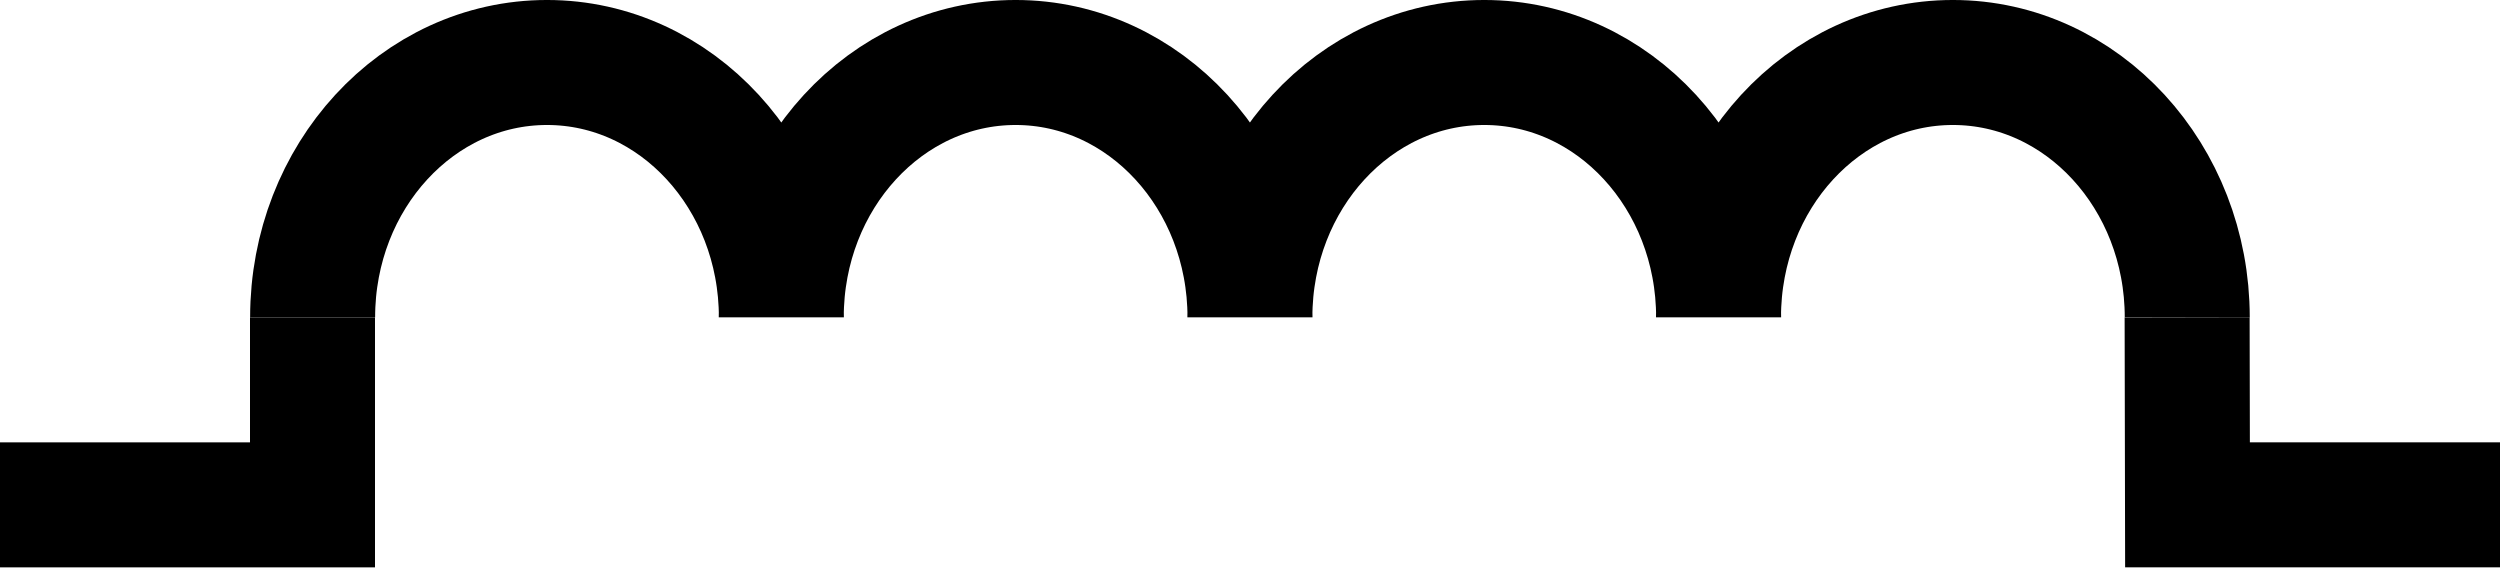
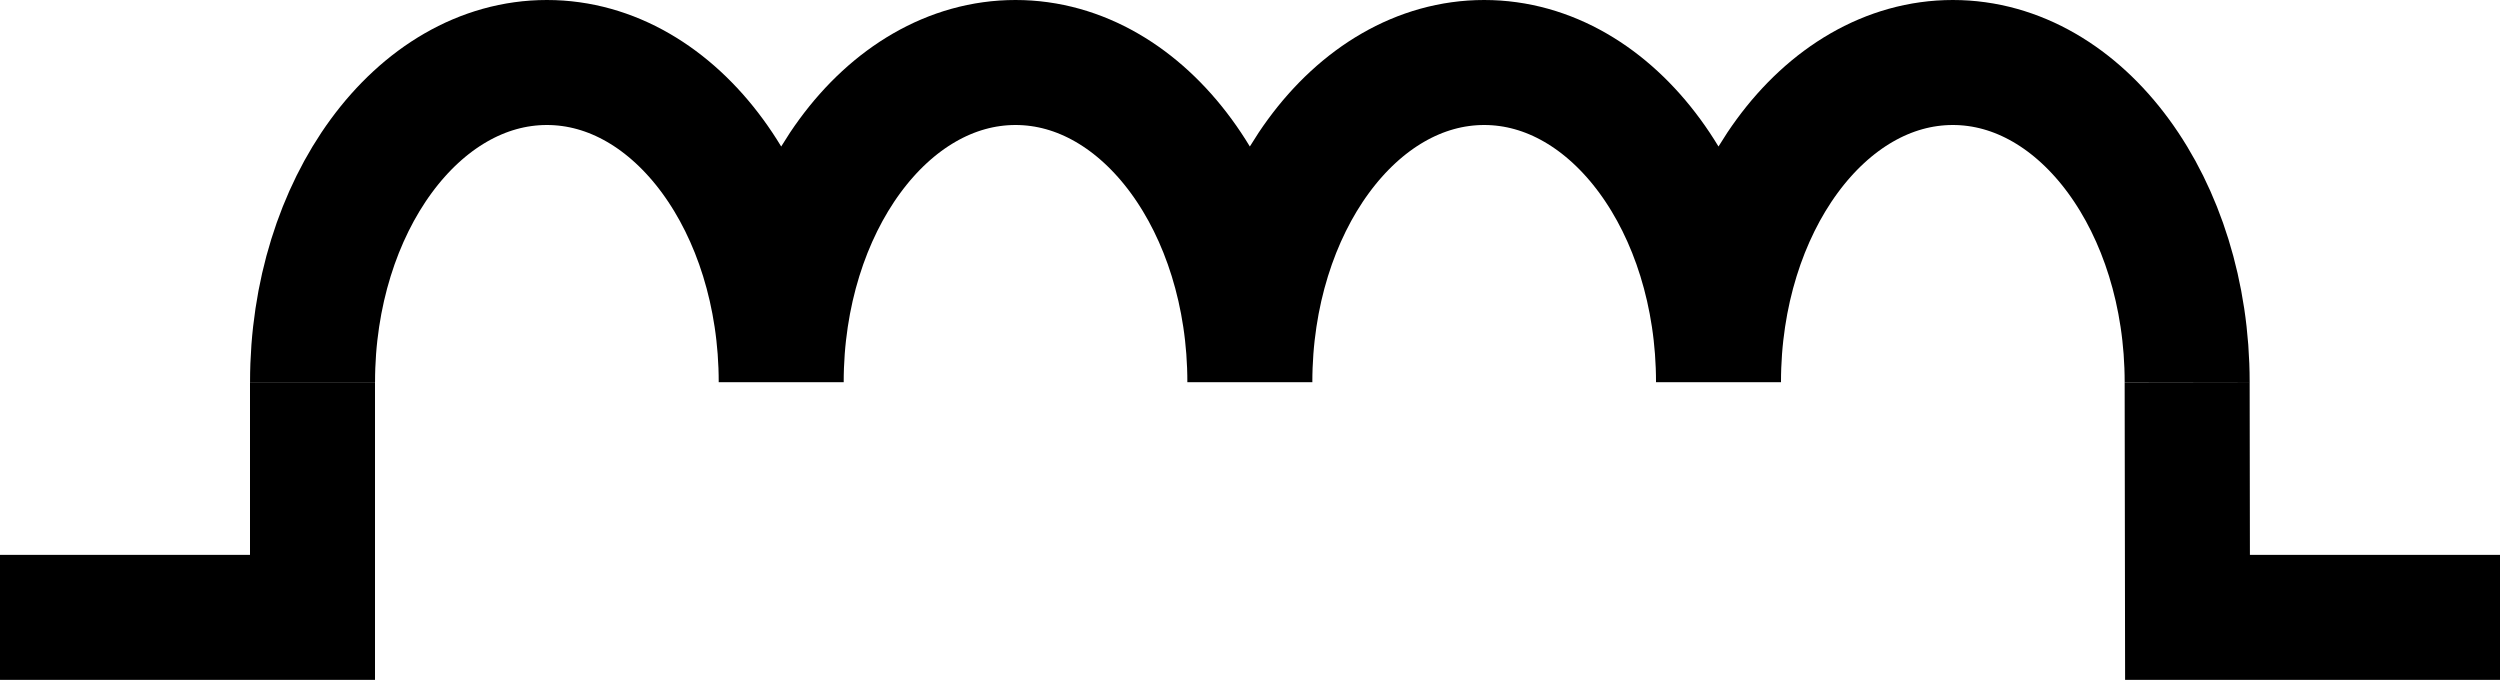
- <svg xmlns="http://www.w3.org/2000/svg" width="20mm" height="4.539mm" viewBox="0 0 20 4.539" version="1.1" id="svg1">
+ <svg xmlns="http://www.w3.org/2000/svg" width="200mm" height="54.389mm" viewBox="0 0 200 54.389" version="1.1" id="svg1">
  <defs id="defs1" />
-   <g id="layer1" transform="translate(-22.5,-120.9611)">
-     <path id="path3-5-0-1" style="fill:none;stroke:#000000;stroke-width:1" d="m 36.248,123.5 a 1.875,2.039 0 0 1 1.875,-2.039 1.875,2.039 0 0 1 1.875,2.039 m -7.499,0 a 1.875,2.039 0 0 1 1.875,-2.039 1.875,2.039 0 0 1 1.875,2.039 m -7.499,0 a 1.875,2.039 0 0 1 1.875,-2.039 1.875,2.039 0 0 1 1.875,2.039 m -7.499,0 a 1.875,2.039 0 0 1 1.875,-2.039 1.875,2.039 0 0 1 1.875,2.039" />
-     <path style="fill:none;stroke:#000000;stroke-width:1;stroke-dasharray:none" d="M 22.5,125 H 25 v -1.5" id="path6" />
-     <path style="fill:none;stroke:#000000;stroke-width:1;stroke-dasharray:none" d="m 39.997,123.5 0.003,1.5 h 2.5" id="path7" />
+   <g id="layer1" transform="translate(67.50017,-96.03603)">
+     <path id="path3-5-0-1" style="fill:none;stroke:#000000;stroke-width:10;stroke-dasharray:none" d="m 69.979,126.61 a 18.747,25.574 0 0 1 18.747,-25.574 18.747,25.574 0 0 1 18.747,25.574 m -74.986,0 a 18.747,25.574 0 0 1 18.747,-25.574 18.747,25.574 0 0 1 18.747,25.574 m -74.986,0 a 18.747,25.574 0 0 1 18.747,-25.574 18.747,25.574 0 0 1 18.747,25.574 m -74.986,0 a 18.747,25.574 0 0 1 18.747,-25.574 18.747,25.574 0 0 1 18.747,25.574" />
+     <path style="fill:none;stroke:#000000;stroke-width:10;stroke-dasharray:none" d="m -67.5,145.425 h 25 v -18.815" id="path6" />
+     <path style="fill:none;stroke:#000000;stroke-width:10;stroke-dasharray:none" d="m 107.472,126.61 0.028,18.815 h 25" id="path7" />
  </g>
</svg>
